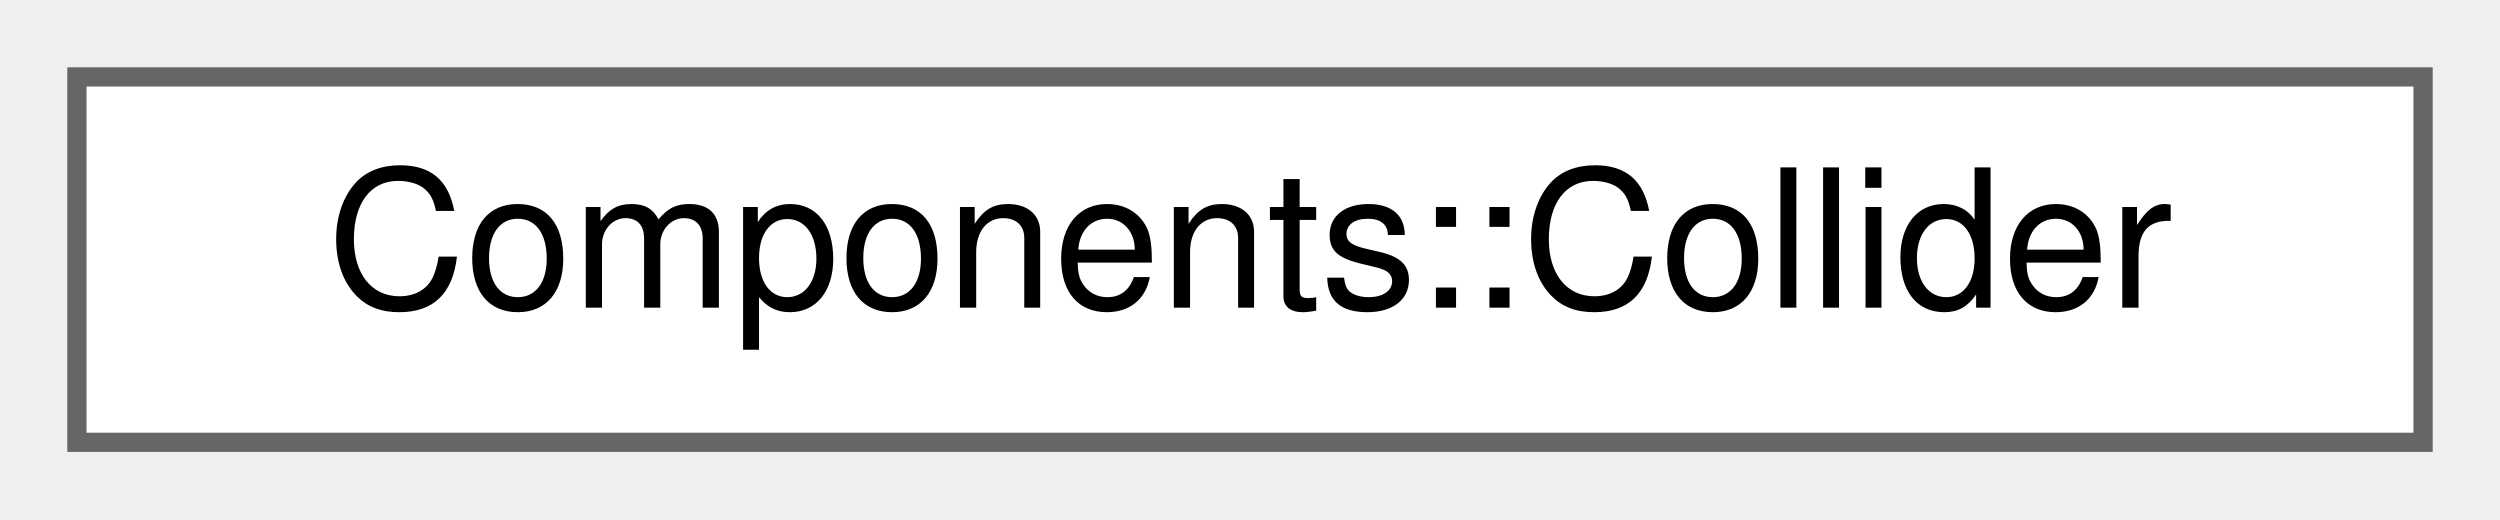
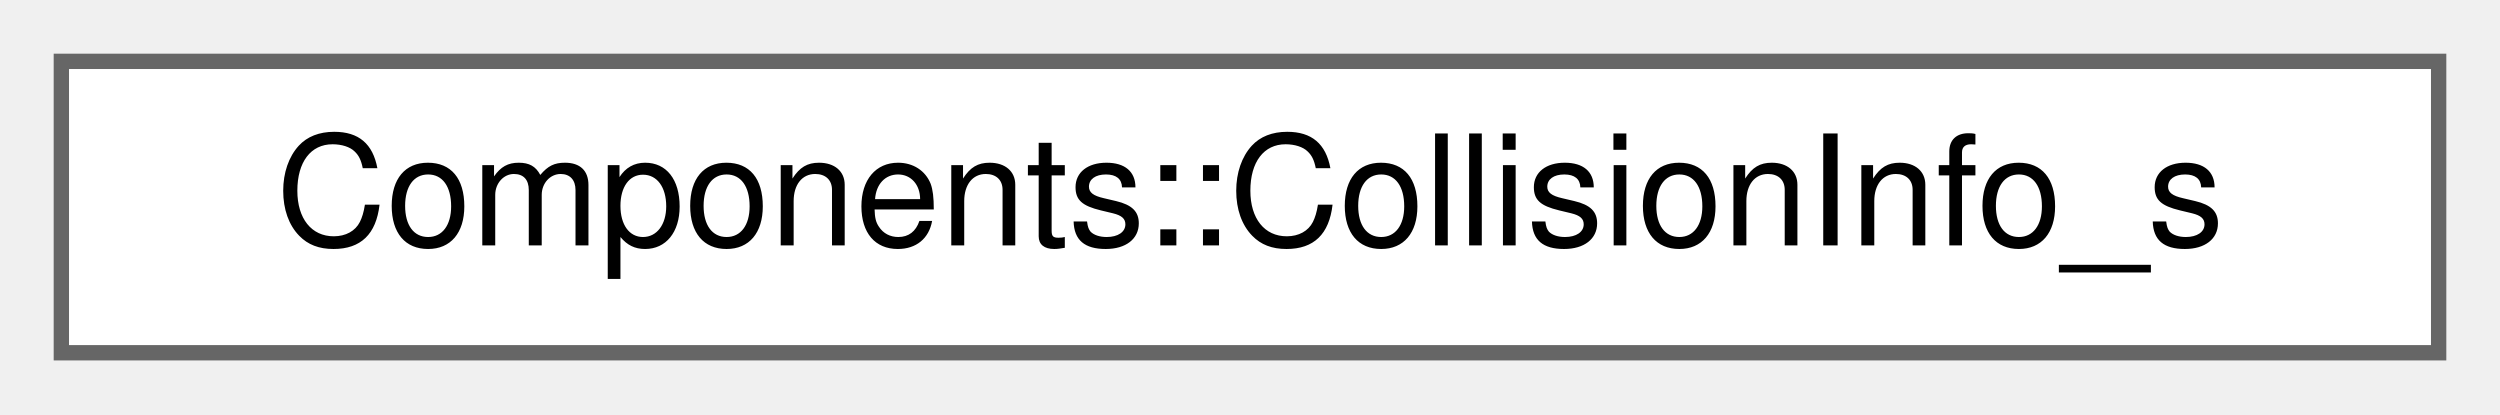
- <svg xmlns="http://www.w3.org/2000/svg" xmlns:xlink="http://www.w3.org/1999/xlink" width="130pt" height="27pt" viewBox="0.00 0.00 130.00 27.00">
+ <svg xmlns="http://www.w3.org/2000/svg" xmlns:xlink="http://www.w3.org/1999/xlink" width="163pt" height="27pt" viewBox="0.00 0.00 163.00 27.00">
  <g id="graph0" class="graph" transform="scale(1 1) rotate(0) translate(4 23)">
    <g id="Node000000" class="node">
      <g id="a_Node000000">
-         <a xlink:href="structComponents_1_1Collider.html" target="_top" xlink:title="Component for simple AABB collision detection.">
-           <polygon fill="white" stroke="#666666" points="122,-19 0,-19 0,0 122,0 122,-19" />
-           <text text-anchor="middle" x="61" y="-7" font-family="Helvetica,sans-Serif" font-size="10.00">Components::Collider</text>
+         <a xlink:href="structComponents_1_1CollisionInfo__s.html" target="_top" xlink:title="Informations sur une collision détectée.">
+           <polygon fill="white" stroke="#666666" points="155,-19 0,-19 0,0 155,0 155,-19" />
+           <text text-anchor="middle" x="77.5" y="-7" font-family="Helvetica,sans-Serif" font-size="10.00">Components::CollisionInfo_s</text>
        </a>
      </g>
    </g>
  </g>
</svg>
